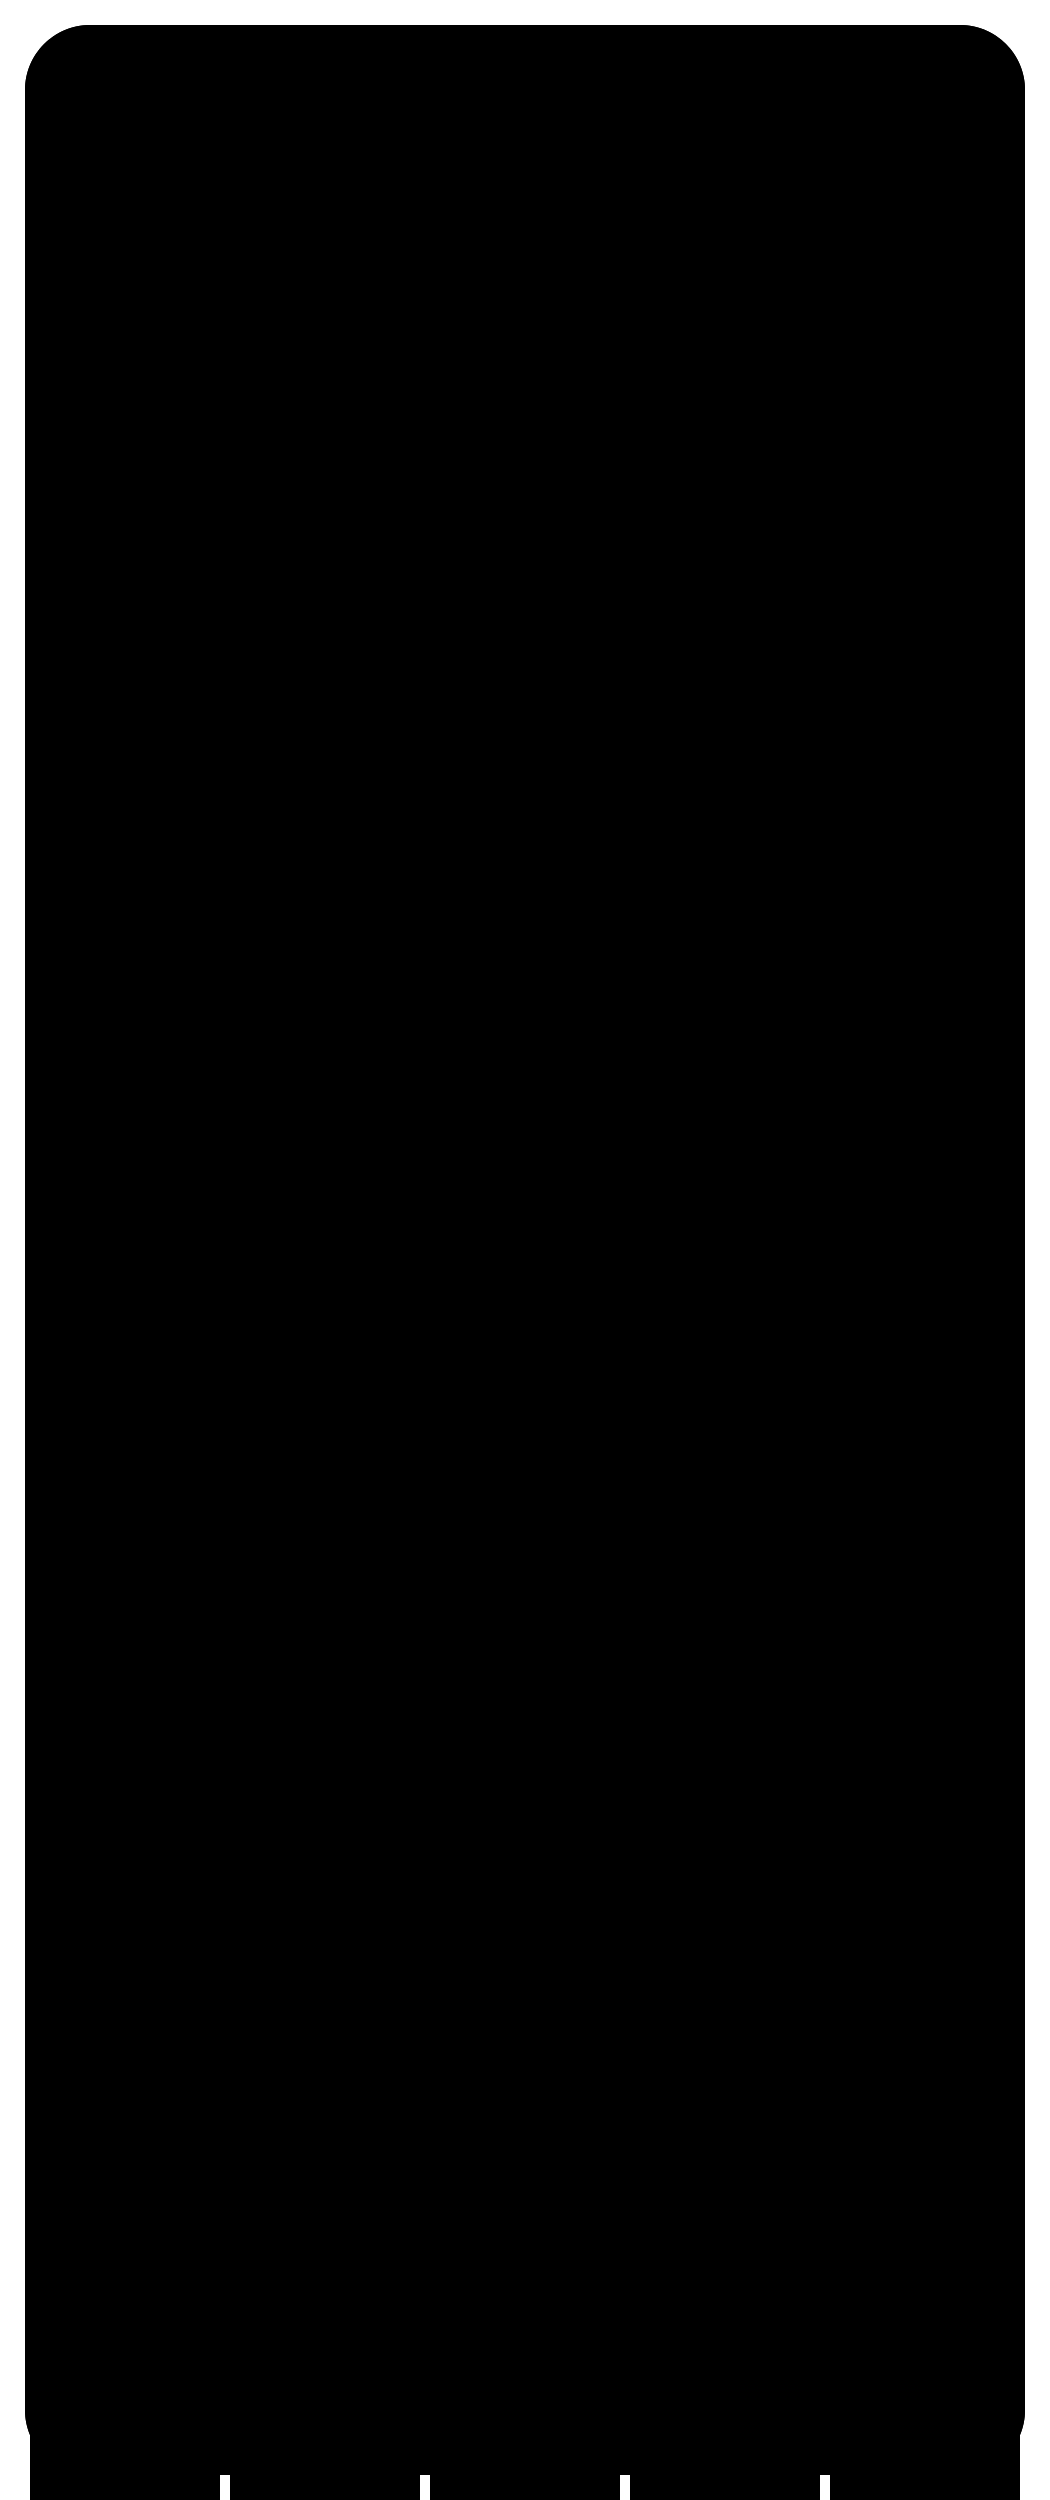
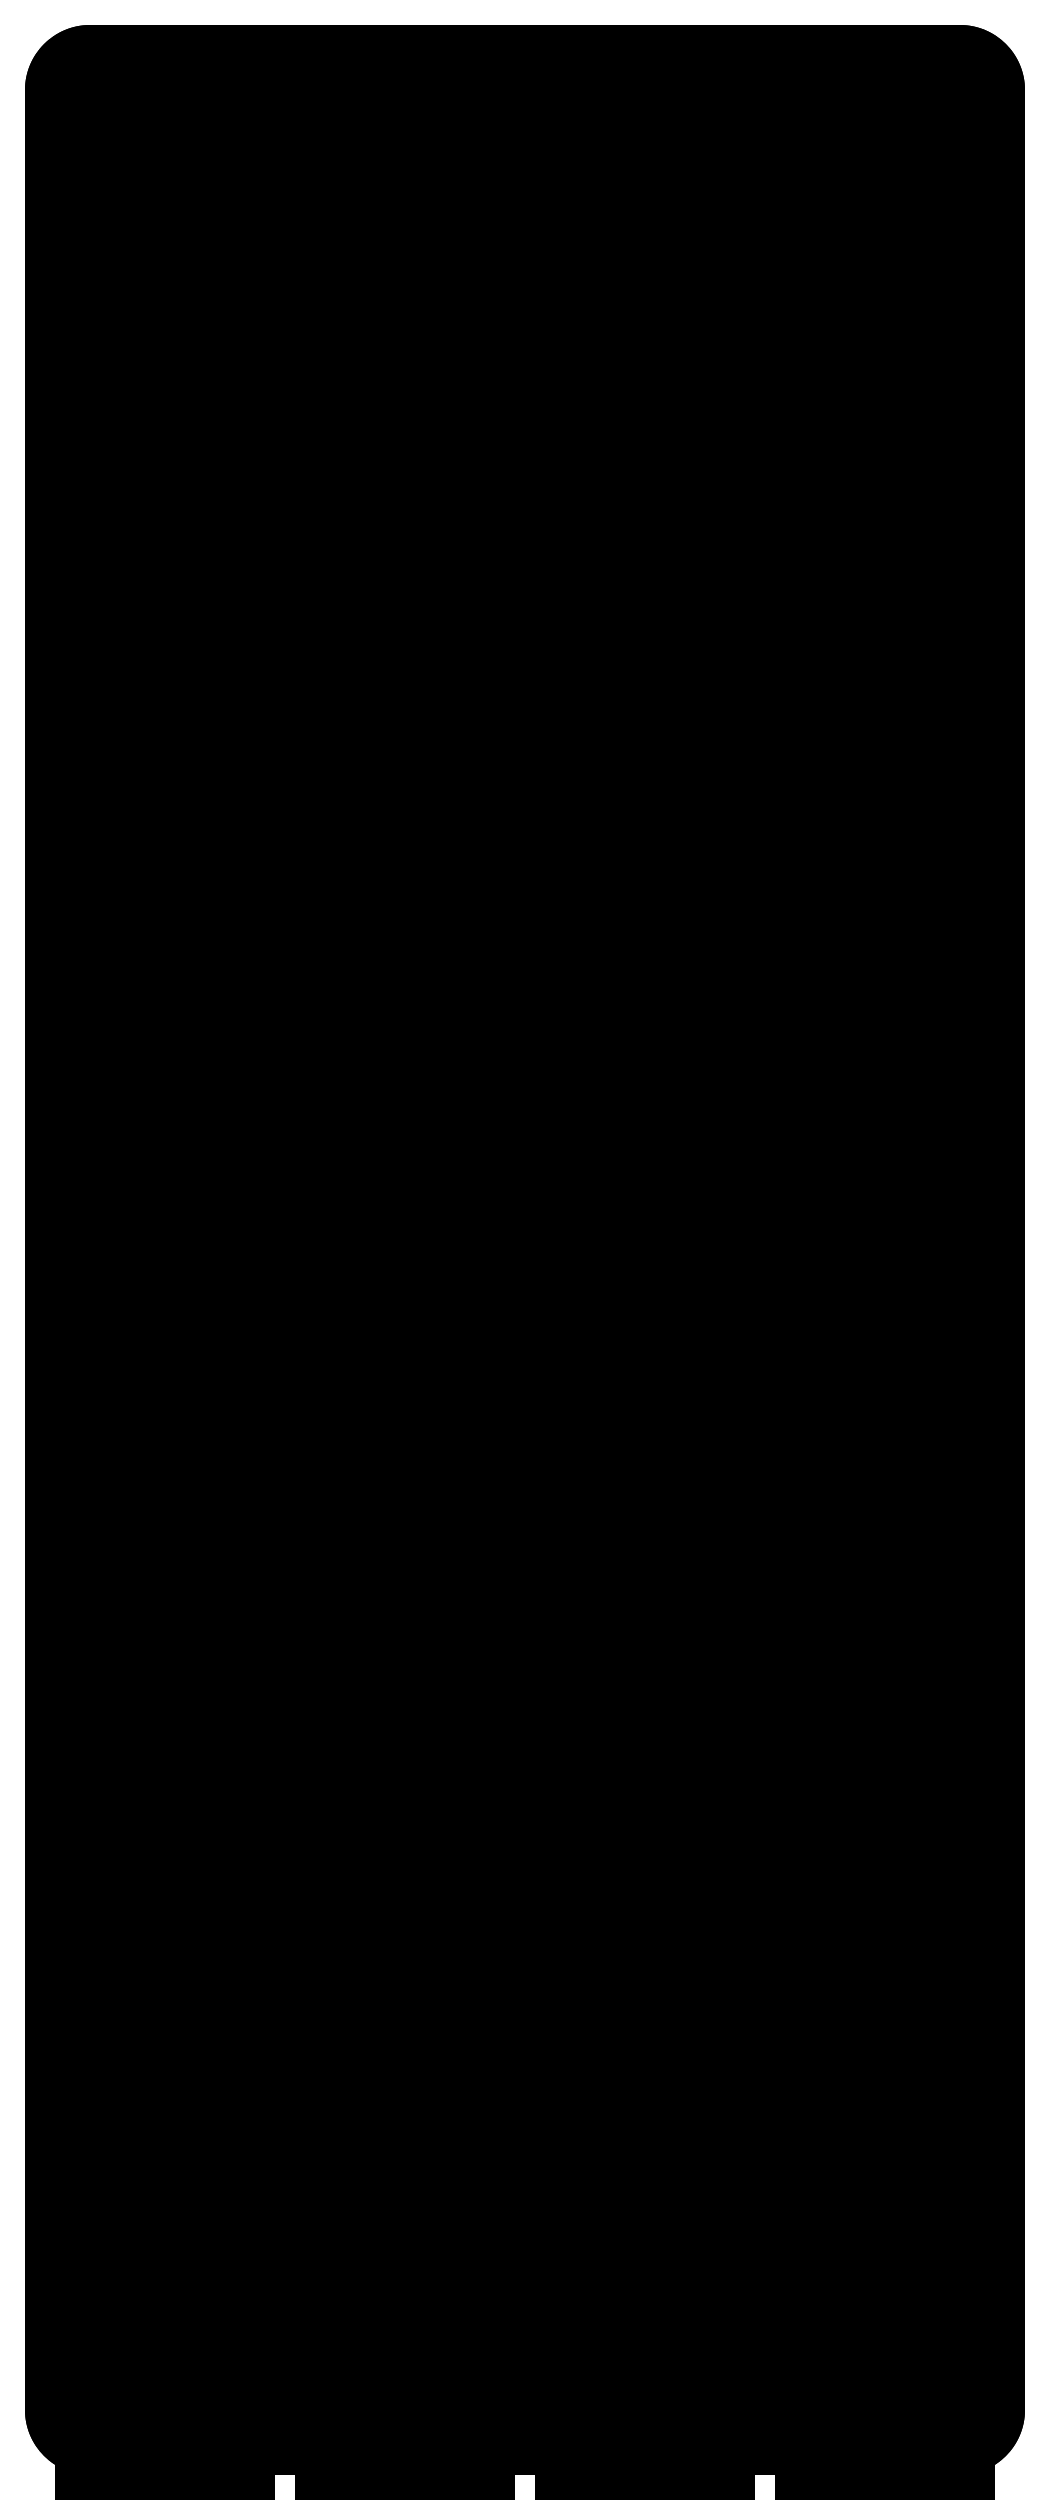
<svg class="board tall" viewBox="0 0 420 1000" role="img" aria-labelledby="tall-title">
  <defs>
    <pattern id="weave-tall" width="6" height="6" patternUnits="userSpaceOnUse">
      <path d="M0 6L6 0" class="weave" />
    </pattern>
  </defs>
  <rect class="mask" x="10" y="10" width="400" height="980" rx="26" />
  <rect x="10" y="10" width="400" height="980" rx="26" fill="url(#weave-tall)" />
  <rect class="edge" x="10" y="10" width="400" height="980" rx="26" />
  <g class="traces">
    <path class="cu" data-net="akara" stroke-width="4" d="M171.3 382.0 L171.3 371.0 L160.3 360.0 L137.2 360.0 L123.2 346.0 L123.2 327.0" />
    <path class="cu" data-net="akara" stroke-width="4" d="M190.7 382.0 L190.7 376.0 L184.7 370.0 L163.6 370.0 L149.6 356.0 L149.6 327.0" />
    <path class="cu" data-net="anaula" stroke-width="4" d="M229.3 382.0 L229.3 376.0 L235.3 370.0 L256.4 370.0 L270.4 356.0 L270.4 327.0" />
    <path class="cu" data-net="anaula" stroke-width="4" d="M248.7 382.0 L248.7 371.0 L259.7 360.0 L282.8 360.0 L296.8 346.0 L296.8 327.0" />
    <path class="cu" data-net="robowars" stroke-width="4" d="M140.0 432.7 L125.3 432.7 L122.0 429.3 L122.0 429.3 L118.7 426.0 L103.0 426.0" />
    <path class="cu" data-net="robowars" stroke-width="4" d="M140.0 452.0 L130.0 452.0 L130.0 452.0 L130.0 452.0 L130.0 452.0 L103.0 452.0" />
    <path class="cu" data-net="robowars" stroke-width="4" d="M140.0 471.3 L139.0 471.3 L138.0 472.3 L138.0 474.7 L134.7 478.0 L103.0 478.0" />
    <path class="cu" data-net="patch" stroke-width="4" d="M280.0 432.7 L294.7 432.7 L298.0 429.3 L298.0 429.3 L301.3 426.0 L317.0 426.0" />
    <path class="cu" data-net="patch" stroke-width="4" d="M280.0 452.0 L290.0 452.0 L290.0 452.0 L290.0 452.0 L290.0 452.0 L317.0 452.0" />
    <path class="cu" data-net="patch" stroke-width="4" d="M280.0 471.3 L281.0 471.3 L282.0 472.3 L282.0 474.7 L285.3 478.0 L317.0 478.0" />
    <path class="cu" data-net="fiacla" stroke-width="4" d="M171.3 522.0 L171.3 535.0 L158.3 548.0 L137.2 548.0 L123.2 562.0 L123.2 581.0" />
    <path class="cu" data-net="fiacla" stroke-width="4" d="M190.7 522.0 L190.7 530.0 L182.7 538.0 L163.6 538.0 L149.6 552.0 L149.6 581.0" />
    <path class="cu" data-net="intraoral" stroke-width="4" d="M229.3 522.0 L229.3 530.0 L237.3 538.0 L256.4 538.0 L270.4 552.0 L270.4 581.0" />
    <path class="cu" data-net="intraoral" stroke-width="4" d="M248.7 522.0 L248.7 535.0 L261.7 548.0 L282.8 548.0 L296.8 562.0 L296.8 581.0" />
    <path class="cu" data-net="iss" stroke-width="4" d="M70.4 651.0 L70.4 657.5 L70.4 670.5 L70.4 681.0" />
    <path class="cu" data-net="accellab" stroke-width="4" d="M349.6 651.0 L349.6 657.5 L349.6 670.5 L349.6 681.0" />
    <path class="cu" data-net="feena" stroke-width="4" d="M149.6 751.0 L149.6 757.5 L156.1 764.0 L161.9 764.0 L170.4 772.5 L170.4 781.0" />
    <path class="cu" data-net="feena" stroke-width="4" d="M270.4 751.0 L270.4 757.5 L263.9 764.0 L258.1 764.0 L249.6 772.5 L249.6 781.0" />
    <path class="cu" data-net="feena" stroke-width="4" d="M210.0 522.0 L210.0 757.4 L216.6 764.0 L216.6 764.0 L223.2 770.6 L223.2 781.0" />
  </g>
  <circle class="hole-ring" cx="40" cy="40" r="17" />
  <circle class="hole" cx="40" cy="40" r="10" />
  <circle class="hole-ring" cx="380" cy="40" r="17" />
  <circle class="hole" cx="380" cy="40" r="10" />
  <circle class="hole-ring" cx="40" cy="900" r="17" />
  <circle class="hole" cx="40" cy="900" r="10" />
  <circle class="hole-ring" cx="380" cy="900" r="17" />
  <circle class="hole" cx="380" cy="900" r="10" />
  <g class="silkscreen">
    <text class="silk name" x="36" y="120" text-anchor="start">KAMAYA</text>
    <text class="silk name" x="36" y="180" text-anchor="start">GOGNA</text>
    <text class="silk meta" x="40" y="212" text-anchor="start">REV 18 · DUBLIN · PHYSICS @ DCU</text>
  </g>
  <g class="parts">
    <a class="part chip" data-net="akara" href="/work/#akara" aria-label="Akara Robotics">
      <rect class="pad" x="66.9" y="253.0" width="7" height="12" rx="1" />
      <rect class="pad" x="93.3" y="253.0" width="7" height="12" rx="1" />
      <rect class="pad" x="119.7" y="253.0" width="7" height="12" rx="1" />
      <rect class="pad" x="146.1" y="253.0" width="7" height="12" rx="1" />
      <rect class="pad" x="66.9" y="315.0" width="7" height="12" rx="1" />
      <rect class="pad" x="93.3" y="315.0" width="7" height="12" rx="1" />
      <rect class="pad" x="119.7" y="315.0" width="7" height="12" rx="1" />
      <rect class="pad" x="146.1" y="315.0" width="7" height="12" rx="1" />
      <rect class="pkg" x="44.0" y="265.0" width="132" height="50" rx="3" />
      <circle class="pin1" cx="52.0" cy="273.0" r="2.4" />
      <text class="mark" x="110" y="288" text-anchor="middle">AKARA</text>
      <text class="mark-sub" x="110" y="303" text-anchor="middle">VIOLET HRI</text>
      <text class="silk refdes" x="44.0" y="241.0">U2</text>
    </a>
    <a class="part chip" data-net="anaula" href="/work/#anaula" aria-label="Anaula">
      <rect class="pad" x="266.9" y="253.0" width="7" height="12" rx="1" />
      <rect class="pad" x="293.3" y="253.0" width="7" height="12" rx="1" />
      <rect class="pad" x="319.7" y="253.0" width="7" height="12" rx="1" />
      <rect class="pad" x="346.1" y="253.0" width="7" height="12" rx="1" />
      <rect class="pad" x="266.9" y="315.0" width="7" height="12" rx="1" />
      <rect class="pad" x="293.3" y="315.0" width="7" height="12" rx="1" />
      <rect class="pad" x="319.7" y="315.0" width="7" height="12" rx="1" />
      <rect class="pad" x="346.1" y="315.0" width="7" height="12" rx="1" />
      <rect class="pkg" x="244.0" y="265.0" width="132" height="50" rx="3" />
      <circle class="pin1" cx="252.0" cy="273.0" r="2.4" />
      <text class="mark" x="310" y="288" text-anchor="middle">ANAULA</text>
      <text class="mark-sub" x="310" y="303" text-anchor="middle">BIOREACTOR</text>
      <text class="silk refdes" x="244.0" y="241.0">U3</text>
    </a>
    <a class="part chip" data-net="mcu" href="/about/" aria-label="About me">
      <rect class="pad" x="167.8" y="382.0" width="7" height="12" rx="1" />
      <rect class="pad" x="187.2" y="382.0" width="7" height="12" rx="1" />
      <rect class="pad" x="206.5" y="382.0" width="7" height="12" rx="1" />
      <rect class="pad" x="225.8" y="382.0" width="7" height="12" rx="1" />
      <rect class="pad" x="245.2" y="382.0" width="7" height="12" rx="1" />
      <rect class="pad" x="167.8" y="510.0" width="7" height="12" rx="1" />
      <rect class="pad" x="187.2" y="510.0" width="7" height="12" rx="1" />
      <rect class="pad" x="206.5" y="510.0" width="7" height="12" rx="1" />
      <rect class="pad" x="225.8" y="510.0" width="7" height="12" rx="1" />
      <rect class="pad" x="245.2" y="510.0" width="7" height="12" rx="1" />
      <rect class="pad" x="140.0" y="409.8" width="12" height="7" rx="1" />
      <rect class="pad" x="140.0" y="429.2" width="12" height="7" rx="1" />
      <rect class="pad" x="140.0" y="448.5" width="12" height="7" rx="1" />
      <rect class="pad" x="140.0" y="467.8" width="12" height="7" rx="1" />
      <rect class="pad" x="140.0" y="487.2" width="12" height="7" rx="1" />
      <rect class="pad" x="268.0" y="409.8" width="12" height="7" rx="1" />
      <rect class="pad" x="268.0" y="429.2" width="12" height="7" rx="1" />
      <rect class="pad" x="268.0" y="448.5" width="12" height="7" rx="1" />
      <rect class="pad" x="268.0" y="467.8" width="12" height="7" rx="1" />
      <rect class="pad" x="268.0" y="487.2" width="12" height="7" rx="1" />
      <rect class="pkg" x="152.0" y="394.0" width="116" height="116" rx="3" />
      <circle class="pin1" cx="160.0" cy="402.0" r="2.4" />
      <text class="mark" x="210" y="450" text-anchor="middle">KG-18</text>
      <text class="mark-sub" x="210" y="465" text-anchor="middle">MCU</text>
      <text class="silk refdes" x="152.0" y="370.0">U1</text>
    </a>
    <a class="part chip" data-net="robowars" href="/work/#robowars" aria-label="Robowars">
      <rect class="pad" x="91.0" y="422.5" width="12" height="7" rx="1" />
      <rect class="pad" x="91.0" y="448.5" width="12" height="7" rx="1" />
      <rect class="pad" x="91.0" y="474.5" width="12" height="7" rx="1" />
      <rect class="pkg" x="33.0" y="400.0" width="58" height="104" rx="3" />
      <circle class="pin1" cx="41.0" cy="408.0" r="2.4" />
      <text class="mark" x="62" y="450" text-anchor="middle">ROBO</text>
      <text class="mark-sub" x="62" y="465" text-anchor="middle">WARS</text>
      <text class="silk refdes" x="33.0" y="392.0">M1</text>
    </a>
    <a class="part chip" data-net="patch" href="/work/#patch" aria-label="ScopeLab">
      <rect class="pad" x="317.0" y="422.5" width="12" height="7" rx="1" />
      <rect class="pad" x="317.0" y="448.5" width="12" height="7" rx="1" />
      <rect class="pad" x="317.0" y="474.5" width="12" height="7" rx="1" />
      <rect class="pkg" x="329.0" y="400.0" width="58" height="104" rx="3" />
      <circle class="pin1" cx="337.0" cy="408.0" r="2.4" />
      <text class="mark" x="358" y="450" text-anchor="middle">SCOPE</text>
      <text class="mark-sub" x="358" y="465" text-anchor="middle">LAB</text>
      <text class="silk refdes" x="329.0" y="392.0">U4</text>
    </a>
    <a class="part chip" data-net="fiacla" href="/work/#fiacla" aria-label="Fiacla">
      <rect class="pad" x="66.9" y="581.0" width="7" height="12" rx="1" />
      <rect class="pad" x="93.3" y="581.0" width="7" height="12" rx="1" />
      <rect class="pad" x="119.7" y="581.0" width="7" height="12" rx="1" />
      <rect class="pad" x="146.1" y="581.0" width="7" height="12" rx="1" />
      <rect class="pad" x="66.9" y="639.0" width="7" height="12" rx="1" />
      <rect class="pad" x="93.3" y="639.0" width="7" height="12" rx="1" />
      <rect class="pad" x="119.7" y="639.0" width="7" height="12" rx="1" />
      <rect class="pad" x="146.1" y="639.0" width="7" height="12" rx="1" />
      <rect class="pkg" x="44.0" y="593.0" width="132" height="46" rx="3" />
      <circle class="pin1" cx="52.0" cy="601.0" r="2.4" />
      <text class="mark" x="110" y="614" text-anchor="middle">FIACLA</text>
      <text class="mark-sub" x="110" y="629" text-anchor="middle">X-RAY AI</text>
      <text class="silk refdes" x="44.0" y="569.0">U5</text>
    </a>
    <a class="part chip" data-net="intraoral" href="/work/#intraoral" aria-label="Intraoral scanner">
      <rect class="pad" x="266.9" y="581.0" width="7" height="12" rx="1" />
      <rect class="pad" x="293.3" y="581.0" width="7" height="12" rx="1" />
      <rect class="pad" x="319.7" y="581.0" width="7" height="12" rx="1" />
      <rect class="pad" x="346.1" y="581.0" width="7" height="12" rx="1" />
      <rect class="pad" x="266.9" y="639.0" width="7" height="12" rx="1" />
      <rect class="pad" x="293.3" y="639.0" width="7" height="12" rx="1" />
      <rect class="pad" x="319.7" y="639.0" width="7" height="12" rx="1" />
      <rect class="pad" x="346.1" y="639.0" width="7" height="12" rx="1" />
      <rect class="pkg" x="244.0" y="593.0" width="132" height="46" rx="3" />
      <circle class="pin1" cx="252.0" cy="601.0" r="2.4" />
      <text class="mark" x="310" y="614" text-anchor="middle">SCANNER</text>
      <text class="mark-sub" x="310" y="629" text-anchor="middle">INTRAORAL</text>
      <text class="silk refdes" x="244.0" y="569.0">U6</text>
    </a>
    <a class="part chip" data-net="iss" href="/work/#iss" aria-label="ISS camera">
      <rect class="pad" x="66.9" y="681.0" width="7" height="12" rx="1" />
      <rect class="pad" x="93.3" y="681.0" width="7" height="12" rx="1" />
      <rect class="pad" x="119.7" y="681.0" width="7" height="12" rx="1" />
      <rect class="pad" x="146.1" y="681.0" width="7" height="12" rx="1" />
      <rect class="pad" x="66.9" y="739.0" width="7" height="12" rx="1" />
      <rect class="pad" x="93.3" y="739.0" width="7" height="12" rx="1" />
      <rect class="pad" x="119.7" y="739.0" width="7" height="12" rx="1" />
      <rect class="pad" x="146.1" y="739.0" width="7" height="12" rx="1" />
      <rect class="pkg" x="44.0" y="693.0" width="132" height="46" rx="3" />
      <circle class="pin1" cx="52.0" cy="701.0" r="2.4" />
      <text class="mark" x="110" y="714" text-anchor="middle">ISS-CAM</text>
      <text class="mark-sub" x="110" y="729" text-anchor="middle">AGE 14</text>
      <text class="silk refdes" x="44.0" y="669.0">U7</text>
    </a>
    <a class="part chip" data-net="accellab" href="/work/#accellab" aria-label="AccelLab">
      <rect class="pad" x="266.9" y="681.0" width="7" height="12" rx="1" />
      <rect class="pad" x="293.3" y="681.0" width="7" height="12" rx="1" />
      <rect class="pad" x="319.7" y="681.0" width="7" height="12" rx="1" />
      <rect class="pad" x="346.1" y="681.0" width="7" height="12" rx="1" />
      <rect class="pad" x="266.9" y="739.0" width="7" height="12" rx="1" />
      <rect class="pad" x="293.3" y="739.0" width="7" height="12" rx="1" />
      <rect class="pad" x="319.7" y="739.0" width="7" height="12" rx="1" />
      <rect class="pad" x="346.1" y="739.0" width="7" height="12" rx="1" />
      <rect class="pkg" x="244.0" y="693.0" width="132" height="46" rx="3" />
      <circle class="pin1" cx="252.0" cy="701.0" r="2.4" />
      <text class="mark" x="310" y="714" text-anchor="middle">ACCEL</text>
      <text class="mark-sub" x="310" y="729" text-anchor="middle">LAB</text>
      <text class="silk refdes" x="244.0" y="669.0">U8</text>
    </a>
    <a class="part chip" data-net="feena" href="/work/#feena" aria-label="Feena">
      <rect class="pad" x="166.9" y="781.0" width="7" height="12" rx="1" />
      <rect class="pad" x="193.3" y="781.0" width="7" height="12" rx="1" />
      <rect class="pad" x="219.7" y="781.0" width="7" height="12" rx="1" />
      <rect class="pad" x="246.1" y="781.0" width="7" height="12" rx="1" />
      <rect class="pad" x="166.9" y="839.0" width="7" height="12" rx="1" />
      <rect class="pad" x="193.3" y="839.0" width="7" height="12" rx="1" />
      <rect class="pad" x="219.7" y="839.0" width="7" height="12" rx="1" />
      <rect class="pad" x="246.1" y="839.0" width="7" height="12" rx="1" />
      <rect class="pkg" x="144.0" y="793.0" width="132" height="46" rx="3" />
      <circle class="pin1" cx="152.0" cy="801.0" r="2.4" />
      <text class="mark" x="210" y="814" text-anchor="middle">FEENA</text>
      <text class="mark-sub" x="210" y="829" text-anchor="middle">BROWSER AGENTS</text>
      <text class="silk refdes" x="144.0" y="769.0">U9</text>
    </a>
    <a class="part conn usb" href="/about/" aria-label="About">
-       <rect class="hit" x="12.0" y="940" width="76" height="72" />
-       <rect class="socket-glow" x="13.0" y="967" width="74" height="50" rx="13" />
-       <rect class="shell" x="18.0" y="972" width="64" height="40" rx="9" />
-       <rect class="slot" x="30.0" y="984" width="40" height="16" rx="6" />
-       <text class="silk conn-label" x="50" y="960" text-anchor="middle">ABOUT</text>
-     </a>
-     <a class="part conn usb" href="/essays/" aria-label="Essays">
-       <rect class="hit" x="92.0" y="940" width="76" height="72" />
-       <rect class="socket-glow" x="93.0" y="967" width="74" height="50" rx="13" />
-       <rect class="shell" x="98.0" y="972" width="64" height="40" rx="9" />
-       <rect class="slot" x="110.0" y="984" width="40" height="16" rx="6" />
-       <text class="silk conn-label" x="130" y="960" text-anchor="middle">ESSAYS</text>
+       <rect class="hit" x="22.0" y="940" width="88" height="72" />
+       <rect class="socket-glow" x="23.0" y="967" width="86" height="50" rx="13" />
+       <rect class="shell" x="28.0" y="972" width="76" height="40" rx="9" />
+       <rect class="slot" x="40.0" y="984" width="52" height="16" rx="6" />
+       <text class="silk conn-label" x="66" y="960" text-anchor="middle">ABOUT</text>
+     </a>
+     <a class="part conn usb" href="/work/" aria-label="Work">
+       <rect class="hit" x="118.0" y="940" width="88" height="72" />
+       <rect class="socket-glow" x="119.0" y="967" width="86" height="50" rx="13" />
+       <rect class="shell" x="124.0" y="972" width="76" height="40" rx="9" />
+       <rect class="slot" x="136.0" y="984" width="52" height="16" rx="6" />
+       <text class="silk conn-label" x="162" y="960" text-anchor="middle">WORK</text>
    </a>
    <a class="part conn usb" href="/bookshelf/" aria-label="Books">
-       <rect class="hit" x="172.0" y="940" width="76" height="72" />
-       <rect class="socket-glow" x="173.0" y="967" width="74" height="50" rx="13" />
-       <rect class="shell" x="178.0" y="972" width="64" height="40" rx="9" />
-       <rect class="slot" x="190.0" y="984" width="40" height="16" rx="6" />
-       <text class="silk conn-label" x="210" y="960" text-anchor="middle">BOOKS</text>
-     </a>
-     <a class="part conn usb" href="/work/" aria-label="Work">
-       <rect class="hit" x="252.0" y="940" width="76" height="72" />
-       <rect class="socket-glow" x="253.0" y="967" width="74" height="50" rx="13" />
-       <rect class="shell" x="258.0" y="972" width="64" height="40" rx="9" />
-       <rect class="slot" x="270.0" y="984" width="40" height="16" rx="6" />
-       <text class="silk conn-label" x="290" y="960" text-anchor="middle">WORK</text>
+       <rect class="hit" x="214.0" y="940" width="88" height="72" />
+       <rect class="socket-glow" x="215.0" y="967" width="86" height="50" rx="13" />
+       <rect class="shell" x="220.0" y="972" width="76" height="40" rx="9" />
+       <rect class="slot" x="232.0" y="984" width="52" height="16" rx="6" />
+       <text class="silk conn-label" x="258" y="960" text-anchor="middle">BOOKS</text>
    </a>
    <a class="part conn usb" href="/travel/" aria-label="Travel">
-       <rect class="hit" x="332.0" y="940" width="76" height="72" />
-       <rect class="socket-glow" x="333.0" y="967" width="74" height="50" rx="13" />
-       <rect class="shell" x="338.0" y="972" width="64" height="40" rx="9" />
-       <rect class="slot" x="350.0" y="984" width="40" height="16" rx="6" />
-       <text class="silk conn-label" x="370" y="960" text-anchor="middle">TRAVEL</text>
+       <rect class="hit" x="310.0" y="940" width="88" height="72" />
+       <rect class="socket-glow" x="311.0" y="967" width="86" height="50" rx="13" />
+       <rect class="shell" x="316.0" y="972" width="76" height="40" rx="9" />
+       <rect class="slot" x="328.0" y="984" width="52" height="16" rx="6" />
+       <text class="silk conn-label" x="354" y="960" text-anchor="middle">TRAVEL</text>
    </a>
  </g>
</svg>
